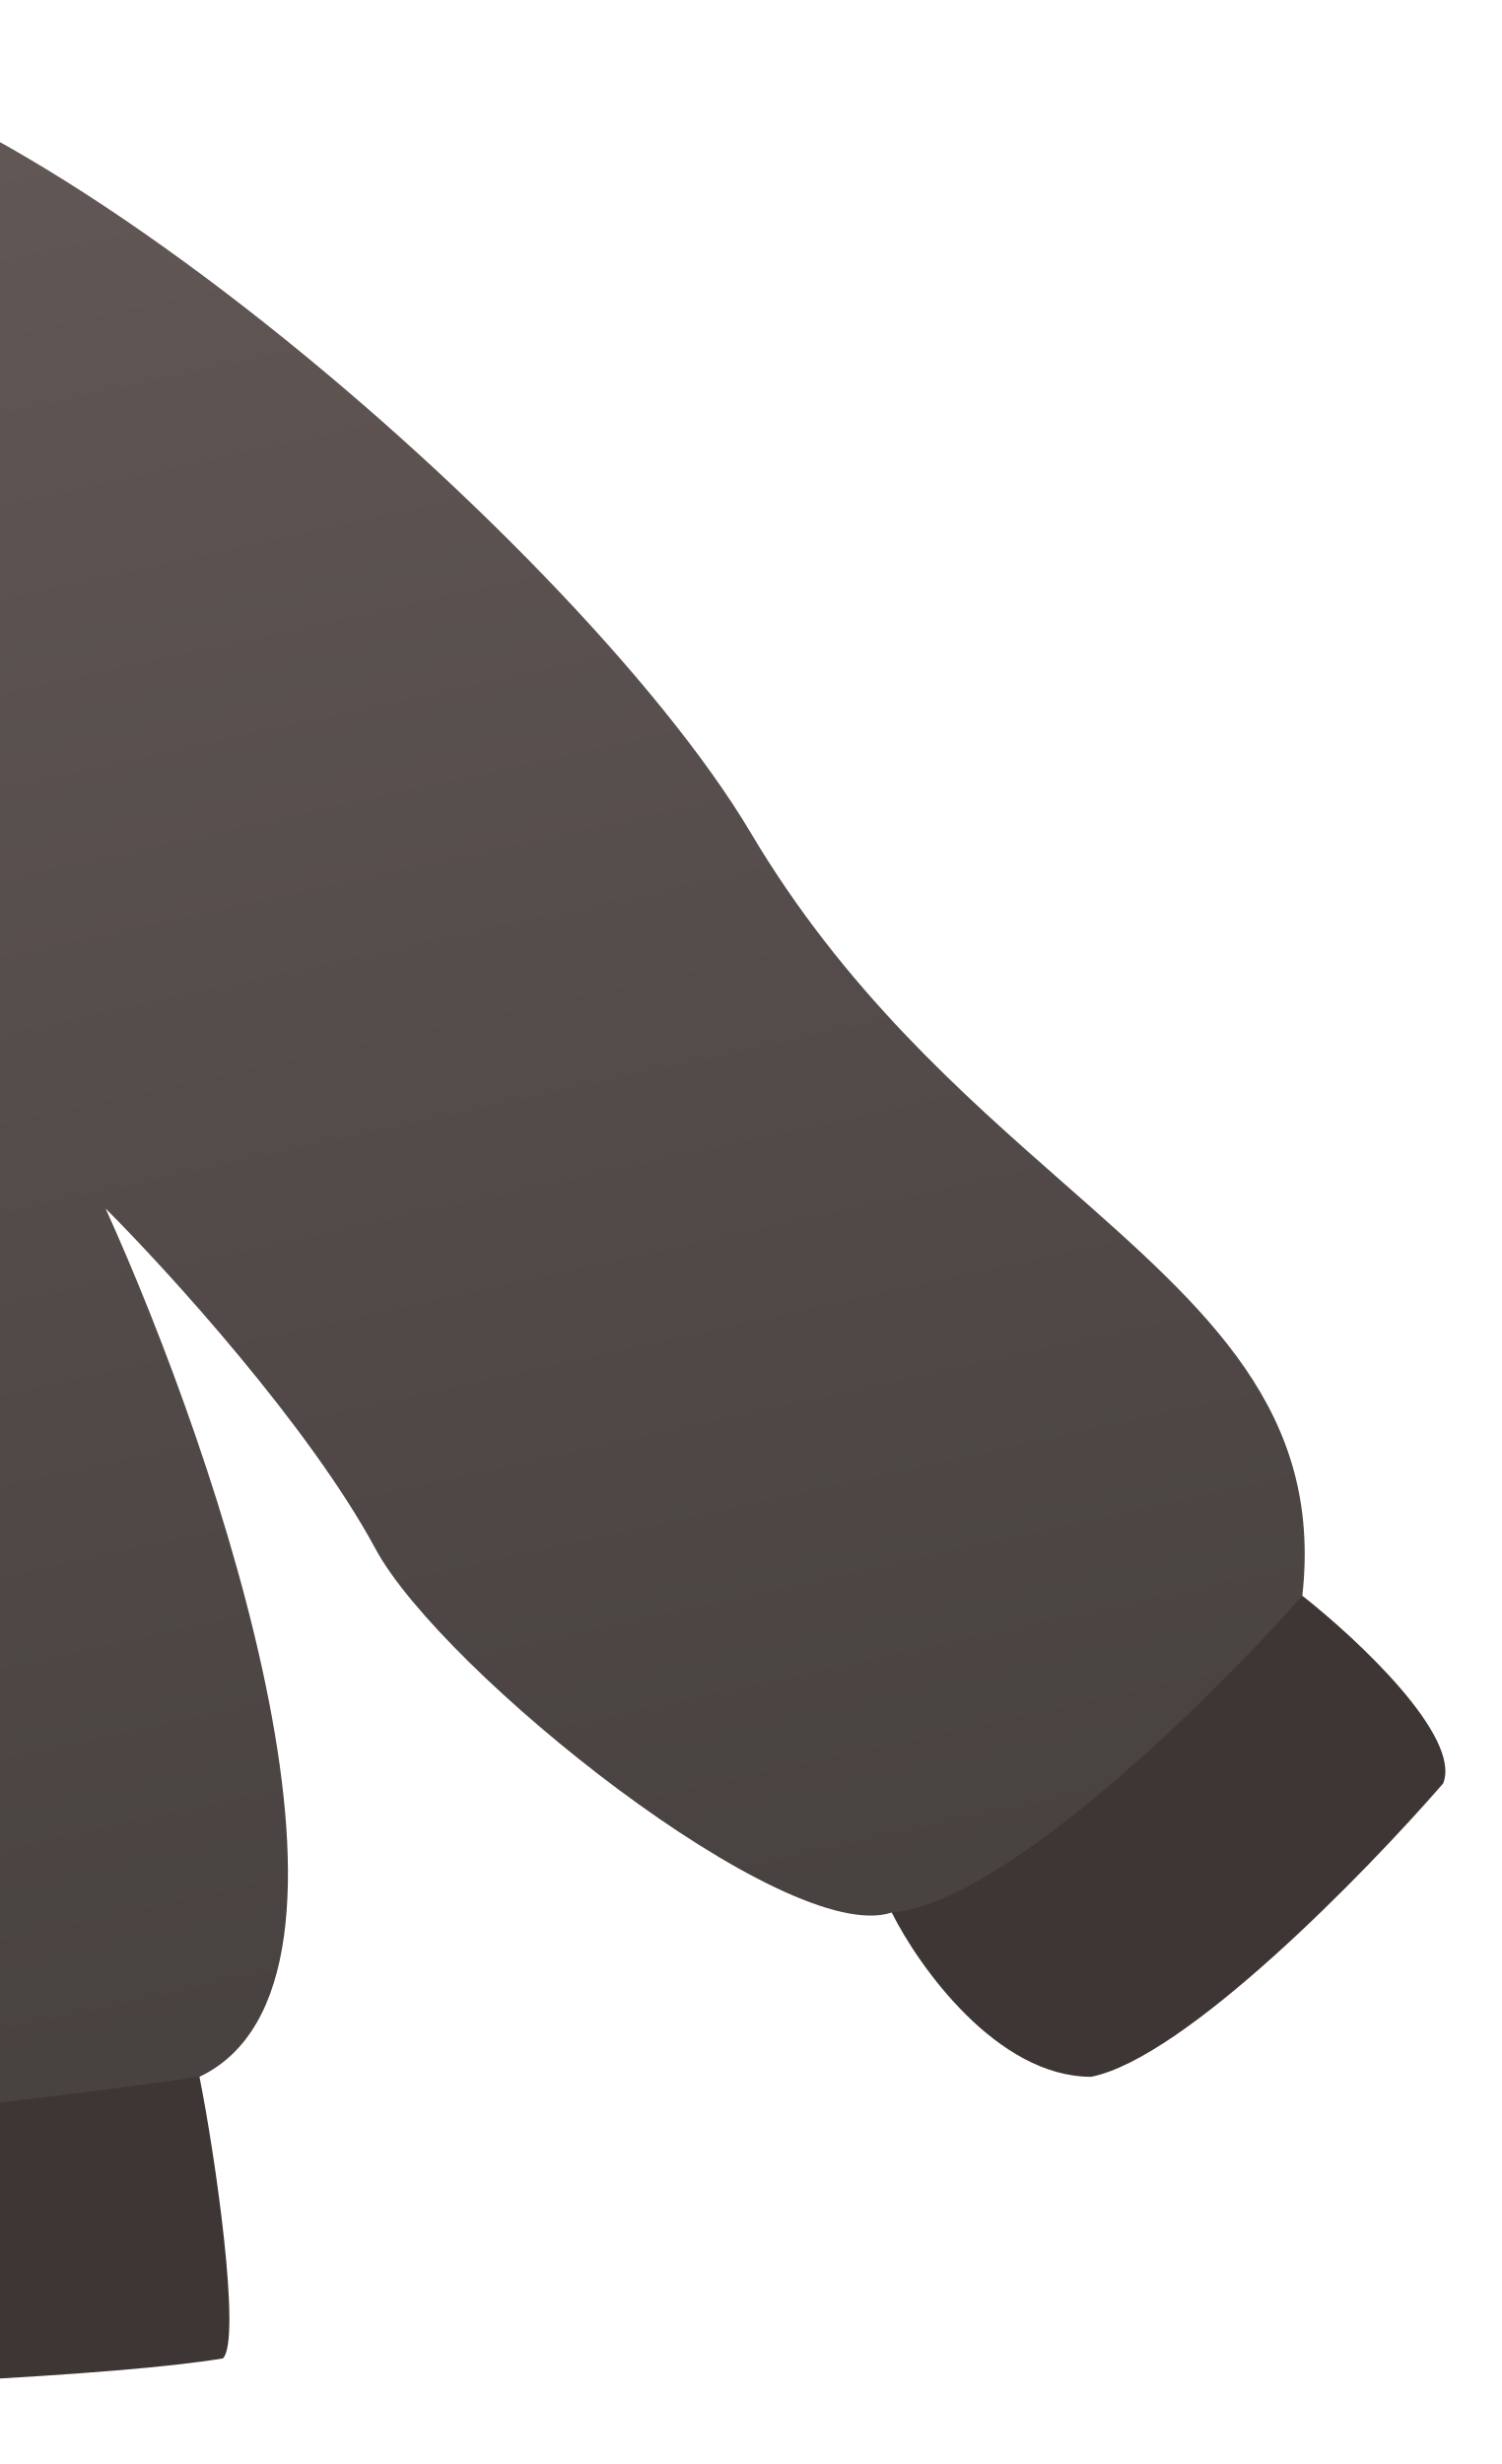
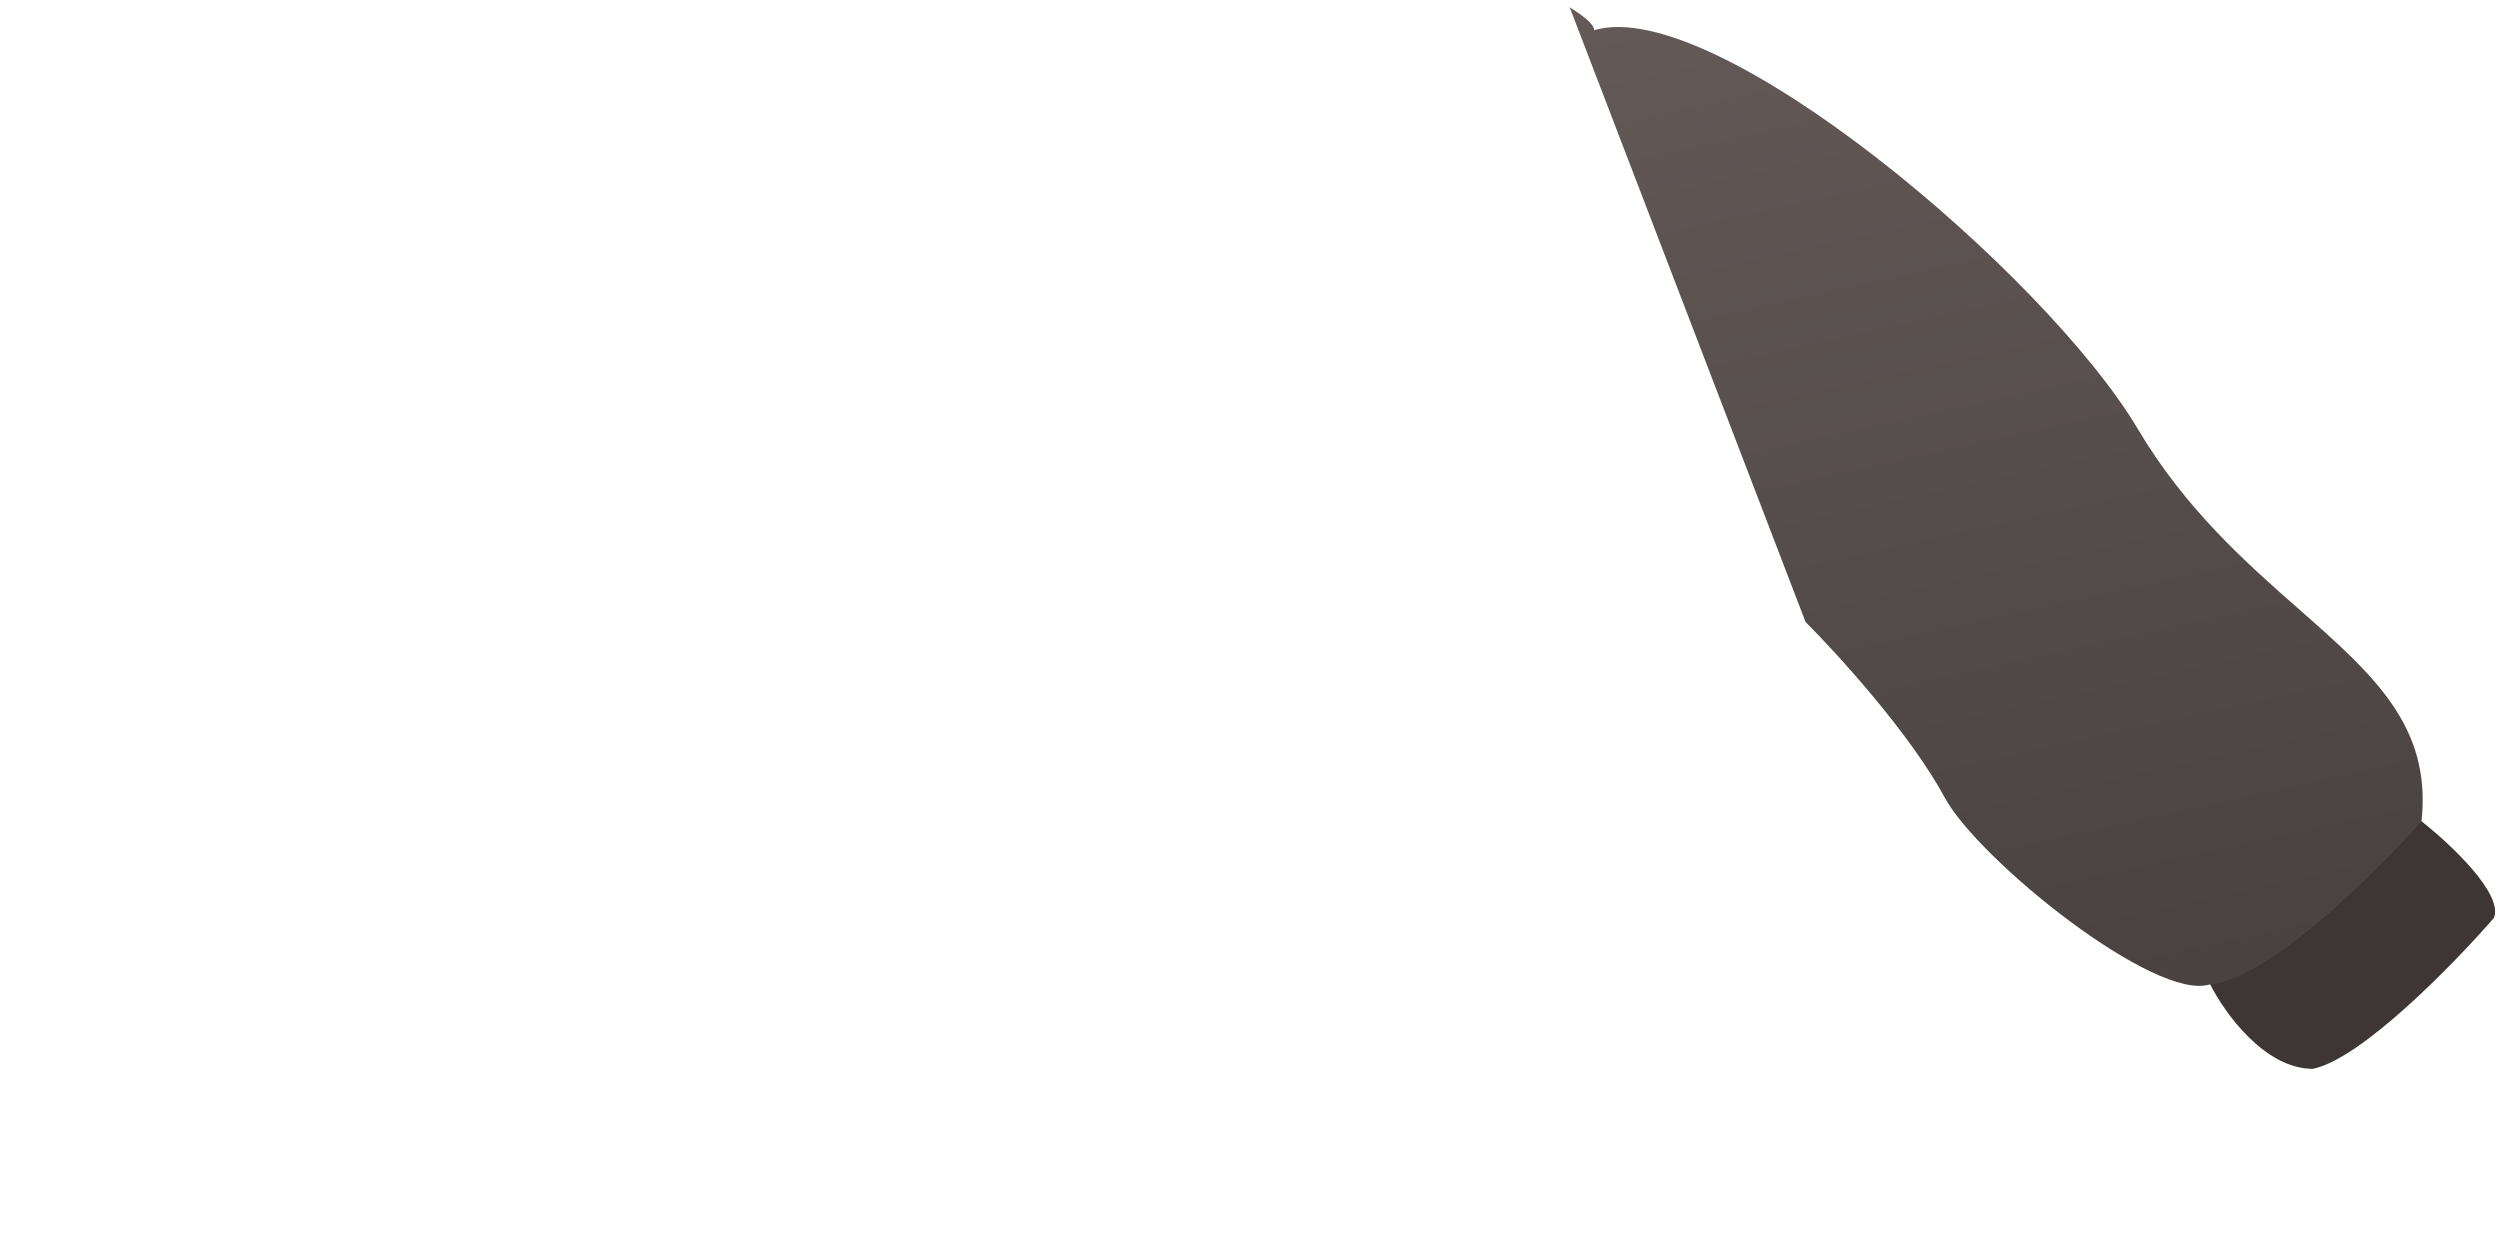
- <svg xmlns="http://www.w3.org/2000/svg" viewBox="1338.0 172.0 64 105" width="100%" height="100%">
+ <svg xmlns="http://www.w3.org/2000/svg" viewBox="1193.0 172.0 207.0 103.0" width="100%" height="100%">
  <defs>
    <filter id="filter629_ddd_495_57" x="1187" y="165" width="93.366" height="122.5" filterUnits="userSpaceOnUse" color-interpolation-filters="sRGB">
      <feFlood flood-opacity="0" result="BackgroundImageFix" />
      <feColorMatrix in="SourceAlpha" type="matrix" values="0 0 0 0 0 0 0 0 0 0 0 0 0 0 0 0 0 0 127 0" result="hardAlpha" />
      <feOffset dy="4" />
      <feGaussianBlur stdDeviation="2" />
      <feColorMatrix type="matrix" values="0 0 0 0 0.733 0 0 0 0 0.144 0 0 0 0 0.144 0 0 0 0.8 0" />
      <feBlend mode="normal" in2="BackgroundImageFix" result="effect1_dropShadow_495_57" />
      <feColorMatrix in="SourceAlpha" type="matrix" values="0 0 0 0 0 0 0 0 0 0 0 0 0 0 0 0 0 0 127 0" result="hardAlpha" />
      <feOffset dy="4" />
      <feGaussianBlur stdDeviation="2" />
      <feColorMatrix type="matrix" values="0 0 0 0 0.733 0 0 0 0 0.144 0 0 0 0 0.144 0 0 0 0.8 0" />
      <feBlend mode="normal" in2="effect1_dropShadow_495_57" result="effect2_dropShadow_495_57" />
      <feColorMatrix in="SourceAlpha" type="matrix" values="0 0 0 0 0 0 0 0 0 0 0 0 0 0 0 0 0 0 127 0" result="hardAlpha" />
      <feOffset dy="4" />
      <feGaussianBlur stdDeviation="2" />
      <feColorMatrix type="matrix" values="0 0 0 0 0.733 0 0 0 0 0.144 0 0 0 0 0.144 0 0 0 0.8 0" />
      <feBlend mode="normal" in2="effect2_dropShadow_495_57" result="effect3_dropShadow_495_57" />
      <feBlend mode="normal" in="SourceGraphic" in2="effect3_dropShadow_495_57" result="shape" />
    </filter>
    <linearGradient id="paint199_linear_495_57" x1="1238.5" y1="280" x2="1262" y2="173" gradientUnits="userSpaceOnUse">
      <stop stop-color="#413C3B" />
      <stop offset="1" stop-color="#635957" />
    </linearGradient>
    <filter id="filter630_ddd_495_57" x="1187" y="165" width="93.366" height="122.5" filterUnits="userSpaceOnUse" color-interpolation-filters="sRGB">
      <feFlood flood-opacity="0" result="BackgroundImageFix" />
      <feColorMatrix in="SourceAlpha" type="matrix" values="0 0 0 0 0 0 0 0 0 0 0 0 0 0 0 0 0 0 127 0" result="hardAlpha" />
      <feOffset dy="4" />
      <feGaussianBlur stdDeviation="2" />
      <feColorMatrix type="matrix" values="0 0 0 0 0.733 0 0 0 0 0.144 0 0 0 0 0.144 0 0 0 0.8 0" />
      <feBlend mode="normal" in2="BackgroundImageFix" result="effect1_dropShadow_495_57" />
      <feColorMatrix in="SourceAlpha" type="matrix" values="0 0 0 0 0 0 0 0 0 0 0 0 0 0 0 0 0 0 127 0" result="hardAlpha" />
      <feOffset dy="4" />
      <feGaussianBlur stdDeviation="2" />
      <feColorMatrix type="matrix" values="0 0 0 0 0.733 0 0 0 0 0.144 0 0 0 0 0.144 0 0 0 0.8 0" />
      <feBlend mode="normal" in2="effect1_dropShadow_495_57" result="effect2_dropShadow_495_57" />
      <feColorMatrix in="SourceAlpha" type="matrix" values="0 0 0 0 0 0 0 0 0 0 0 0 0 0 0 0 0 0 127 0" result="hardAlpha" />
      <feOffset dy="4" />
      <feGaussianBlur stdDeviation="2" />
      <feColorMatrix type="matrix" values="0 0 0 0 0.733 0 0 0 0 0.144 0 0 0 0 0.144 0 0 0 0.8 0" />
      <feBlend mode="normal" in2="effect2_dropShadow_495_57" result="effect3_dropShadow_495_57" />
      <feBlend mode="normal" in="SourceGraphic" in2="effect3_dropShadow_495_57" result="shape" />
    </filter>
    <linearGradient id="paint200_linear_495_57" x1="1238.5" y1="280" x2="1262" y2="173" gradientUnits="userSpaceOnUse">
      <stop stop-color="#413C3B" />
      <stop offset="1" stop-color="#635957" />
    </linearGradient>
    <filter id="filter631_ddd_495_57" x="1313" y="165" width="93.366" height="122.5" filterUnits="userSpaceOnUse" color-interpolation-filters="sRGB">
      <feFlood flood-opacity="0" result="BackgroundImageFix" />
      <feColorMatrix in="SourceAlpha" type="matrix" values="0 0 0 0 0 0 0 0 0 0 0 0 0 0 0 0 0 0 127 0" result="hardAlpha" />
      <feOffset dy="4" />
      <feGaussianBlur stdDeviation="2" />
      <feColorMatrix type="matrix" values="0 0 0 0 0.733 0 0 0 0 0.144 0 0 0 0 0.144 0 0 0 0.8 0" />
      <feBlend mode="normal" in2="BackgroundImageFix" result="effect1_dropShadow_495_57" />
      <feColorMatrix in="SourceAlpha" type="matrix" values="0 0 0 0 0 0 0 0 0 0 0 0 0 0 0 0 0 0 127 0" result="hardAlpha" />
      <feOffset dy="4" />
      <feGaussianBlur stdDeviation="2" />
      <feColorMatrix type="matrix" values="0 0 0 0 0.733 0 0 0 0 0.144 0 0 0 0 0.144 0 0 0 0.8 0" />
      <feBlend mode="normal" in2="effect1_dropShadow_495_57" result="effect2_dropShadow_495_57" />
      <feColorMatrix in="SourceAlpha" type="matrix" values="0 0 0 0 0 0 0 0 0 0 0 0 0 0 0 0 0 0 127 0" result="hardAlpha" />
      <feOffset dy="4" />
      <feGaussianBlur stdDeviation="2" />
      <feColorMatrix type="matrix" values="0 0 0 0 0.733 0 0 0 0 0.144 0 0 0 0 0.144 0 0 0 0.8 0" />
      <feBlend mode="normal" in2="effect2_dropShadow_495_57" result="effect3_dropShadow_495_57" />
      <feBlend mode="normal" in="SourceGraphic" in2="effect3_dropShadow_495_57" result="shape" />
    </filter>
    <linearGradient id="paint201_linear_495_57" x1="1354.87" y1="280" x2="1331.37" y2="173" gradientUnits="userSpaceOnUse">
      <stop stop-color="#413C3B" />
      <stop offset="1" stop-color="#635957" />
    </linearGradient>
    <filter id="filter632_di_495_57" x="1295.96" y="197.344" width="13.731" height="10.991" filterUnits="userSpaceOnUse" color-interpolation-filters="sRGB">
      <feFlood flood-opacity="0" result="BackgroundImageFix" />
      <feColorMatrix in="SourceAlpha" type="matrix" values="0 0 0 0 0 0 0 0 0 0 0 0 0 0 0 0 0 0 127 0" result="hardAlpha" />
      <feOffset dy="1" />
      <feGaussianBlur stdDeviation="1" />
      <feColorMatrix type="matrix" values="0 0 0 0 0.904 0 0 0 0 0.364 0 0 0 0 0.245 0 0 0 0.1 0" />
      <feBlend mode="normal" in2="BackgroundImageFix" result="effect1_dropShadow_495_57" />
      <feBlend mode="normal" in="SourceGraphic" in2="effect1_dropShadow_495_57" result="shape" />
      <feColorMatrix in="SourceAlpha" type="matrix" values="0 0 0 0 0 0 0 0 0 0 0 0 0 0 0 0 0 0 127 0" result="hardAlpha" />
      <feOffset />
      <feGaussianBlur stdDeviation="1.5" />
      <feComposite in2="hardAlpha" operator="arithmetic" k2="-1" k3="1" />
      <feColorMatrix type="matrix" values="0 0 0 0 1 0 0 0 0 0.842 0 0 0 0 0.45 0 0 0 1 0" />
      <feBlend mode="normal" in2="shape" result="effect2_innerShadow_495_57" />
    </filter>
    <filter id="filter633_di_495_57" x="1282.92" y="197.344" width="13.73" height="10.991" filterUnits="userSpaceOnUse" color-interpolation-filters="sRGB">
      <feFlood flood-opacity="0" result="BackgroundImageFix" />
      <feColorMatrix in="SourceAlpha" type="matrix" values="0 0 0 0 0 0 0 0 0 0 0 0 0 0 0 0 0 0 127 0" result="hardAlpha" />
      <feOffset dy="1" />
      <feGaussianBlur stdDeviation="1" />
      <feColorMatrix type="matrix" values="0 0 0 0 0.904 0 0 0 0 0.364 0 0 0 0 0.245 0 0 0 0.1 0" />
      <feBlend mode="normal" in2="BackgroundImageFix" result="effect1_dropShadow_495_57" />
      <feBlend mode="normal" in="SourceGraphic" in2="effect1_dropShadow_495_57" result="shape" />
      <feColorMatrix in="SourceAlpha" type="matrix" values="0 0 0 0 0 0 0 0 0 0 0 0 0 0 0 0 0 0 127 0" result="hardAlpha" />
      <feOffset />
      <feGaussianBlur stdDeviation="1.5" />
      <feComposite in2="hardAlpha" operator="arithmetic" k2="-1" k3="1" />
      <feColorMatrix type="matrix" values="0 0 0 0 1 0 0 0 0 0.842 0 0 0 0 0.45 0 0 0 1 0" />
      <feBlend mode="normal" in2="shape" result="effect2_innerShadow_495_57" />
    </filter>
    <filter id="filter634_di_495_57" x="1280.29" y="191.176" width="13.387" height="11.472" filterUnits="userSpaceOnUse" color-interpolation-filters="sRGB">
      <feFlood flood-opacity="0" result="BackgroundImageFix" />
      <feColorMatrix in="SourceAlpha" type="matrix" values="0 0 0 0 0 0 0 0 0 0 0 0 0 0 0 0 0 0 127 0" result="hardAlpha" />
      <feOffset dy="1" />
      <feGaussianBlur stdDeviation="1" />
      <feColorMatrix type="matrix" values="0 0 0 0 0.904 0 0 0 0 0.364 0 0 0 0 0.245 0 0 0 0.1 0" />
      <feBlend mode="normal" in2="BackgroundImageFix" result="effect1_dropShadow_495_57" />
      <feBlend mode="normal" in="SourceGraphic" in2="effect1_dropShadow_495_57" result="shape" />
      <feColorMatrix in="SourceAlpha" type="matrix" values="0 0 0 0 0 0 0 0 0 0 0 0 0 0 0 0 0 0 127 0" result="hardAlpha" />
      <feOffset />
      <feGaussianBlur stdDeviation="1.5" />
      <feComposite in2="hardAlpha" operator="arithmetic" k2="-1" k3="1" />
      <feColorMatrix type="matrix" values="0 0 0 0 1 0 0 0 0 0.842 0 0 0 0 0.45 0 0 0 1 0" />
      <feBlend mode="normal" in2="shape" result="effect2_innerShadow_495_57" />
    </filter>
    <filter id="filter635_di_495_57" x="1277.97" y="184.643" width="12.385" height="12.572" filterUnits="userSpaceOnUse" color-interpolation-filters="sRGB">
      <feFlood flood-opacity="0" result="BackgroundImageFix" />
      <feColorMatrix in="SourceAlpha" type="matrix" values="0 0 0 0 0 0 0 0 0 0 0 0 0 0 0 0 0 0 127 0" result="hardAlpha" />
      <feOffset dy="1" />
      <feGaussianBlur stdDeviation="1" />
      <feColorMatrix type="matrix" values="0 0 0 0 0.904 0 0 0 0 0.364 0 0 0 0 0.245 0 0 0 0.1 0" />
      <feBlend mode="normal" in2="BackgroundImageFix" result="effect1_dropShadow_495_57" />
      <feBlend mode="normal" in="SourceGraphic" in2="effect1_dropShadow_495_57" result="shape" />
      <feColorMatrix in="SourceAlpha" type="matrix" values="0 0 0 0 0 0 0 0 0 0 0 0 0 0 0 0 0 0 127 0" result="hardAlpha" />
      <feOffset />
      <feGaussianBlur stdDeviation="1.5" />
      <feComposite in2="hardAlpha" operator="arithmetic" k2="-1" k3="1" />
      <feColorMatrix type="matrix" values="0 0 0 0 1 0 0 0 0 0.842 0 0 0 0 0.45 0 0 0 1 0" />
      <feBlend mode="normal" in2="shape" result="effect2_innerShadow_495_57" />
    </filter>
    <filter id="filter636_di_495_57" x="1276.9" y="178.169" width="11.592" height="13.227" filterUnits="userSpaceOnUse" color-interpolation-filters="sRGB">
      <feFlood flood-opacity="0" result="BackgroundImageFix" />
      <feColorMatrix in="SourceAlpha" type="matrix" values="0 0 0 0 0 0 0 0 0 0 0 0 0 0 0 0 0 0 127 0" result="hardAlpha" />
      <feOffset dy="1" />
      <feGaussianBlur stdDeviation="1" />
      <feColorMatrix type="matrix" values="0 0 0 0 0.904 0 0 0 0 0.364 0 0 0 0 0.245 0 0 0 0.1 0" />
      <feBlend mode="normal" in2="BackgroundImageFix" result="effect1_dropShadow_495_57" />
      <feBlend mode="normal" in="SourceGraphic" in2="effect1_dropShadow_495_57" result="shape" />
      <feColorMatrix in="SourceAlpha" type="matrix" values="0 0 0 0 0 0 0 0 0 0 0 0 0 0 0 0 0 0 127 0" result="hardAlpha" />
      <feOffset />
      <feGaussianBlur stdDeviation="1.5" />
      <feComposite in2="hardAlpha" operator="arithmetic" k2="-1" k3="1" />
      <feColorMatrix type="matrix" values="0 0 0 0 1 0 0 0 0 0.842 0 0 0 0 0.45 0 0 0 1 0" />
      <feBlend mode="normal" in2="shape" result="effect2_innerShadow_495_57" />
    </filter>
    <filter id="filter637_di_495_57" x="1276.01" y="171.562" width="10.726" height="13.793" filterUnits="userSpaceOnUse" color-interpolation-filters="sRGB">
      <feFlood flood-opacity="0" result="BackgroundImageFix" />
      <feColorMatrix in="SourceAlpha" type="matrix" values="0 0 0 0 0 0 0 0 0 0 0 0 0 0 0 0 0 0 127 0" result="hardAlpha" />
      <feOffset dy="1" />
      <feGaussianBlur stdDeviation="1" />
      <feColorMatrix type="matrix" values="0 0 0 0 0.904 0 0 0 0 0.364 0 0 0 0 0.245 0 0 0 0.1 0" />
      <feBlend mode="normal" in2="BackgroundImageFix" result="effect1_dropShadow_495_57" />
      <feBlend mode="normal" in="SourceGraphic" in2="effect1_dropShadow_495_57" result="shape" />
      <feColorMatrix in="SourceAlpha" type="matrix" values="0 0 0 0 0 0 0 0 0 0 0 0 0 0 0 0 0 0 127 0" result="hardAlpha" />
      <feOffset />
      <feGaussianBlur stdDeviation="1.5" />
      <feComposite in2="hardAlpha" operator="arithmetic" k2="-1" k3="1" />
      <feColorMatrix type="matrix" values="0 0 0 0 1 0 0 0 0 0.842 0 0 0 0 0.45 0 0 0 1 0" />
      <feBlend mode="normal" in2="shape" result="effect2_innerShadow_495_57" />
    </filter>
    <filter id="filter638_d_495_57" x="1291.5" y="199.5" width="10" height="12" filterUnits="userSpaceOnUse" color-interpolation-filters="sRGB">
      <feFlood flood-opacity="0" result="BackgroundImageFix" />
      <feColorMatrix in="SourceAlpha" type="matrix" values="0 0 0 0 0 0 0 0 0 0 0 0 0 0 0 0 0 0 127 0" result="hardAlpha" />
      <feOffset dy="2" />
      <feGaussianBlur stdDeviation="0.5" />
      <feColorMatrix type="matrix" values="0 0 0 0 0.85 0 0 0 0 0.674 0 0 0 0 0.297 0 0 0 0.3 0" />
      <feBlend mode="normal" in2="BackgroundImageFix" result="effect1_dropShadow_495_57" />
      <feBlend mode="normal" in="SourceGraphic" in2="effect1_dropShadow_495_57" result="shape" />
    </filter>
    <filter id="filter639_di_495_57" x="1286" y="207" width="21" height="21" filterUnits="userSpaceOnUse" color-interpolation-filters="sRGB">
      <feFlood flood-opacity="0" result="BackgroundImageFix" />
      <feColorMatrix in="SourceAlpha" type="matrix" values="0 0 0 0 0 0 0 0 0 0 0 0 0 0 0 0 0 0 127 0" result="hardAlpha" />
      <feOffset />
      <feGaussianBlur stdDeviation="2" />
      <feColorMatrix type="matrix" values="0 0 0 0 0.878 0 0 0 0 0.702 0 0 0 0 0.251 0 0 0 0.5 0" />
      <feBlend mode="normal" in2="BackgroundImageFix" result="effect1_dropShadow_495_57" />
      <feBlend mode="normal" in="SourceGraphic" in2="effect1_dropShadow_495_57" result="shape" />
      <feColorMatrix in="SourceAlpha" type="matrix" values="0 0 0 0 0 0 0 0 0 0 0 0 0 0 0 0 0 0 127 0" result="hardAlpha" />
      <feOffset />
      <feGaussianBlur stdDeviation="2" />
      <feComposite in2="hardAlpha" operator="arithmetic" k2="-1" k3="1" />
      <feColorMatrix type="matrix" values="0 0 0 0 0.637 0 0 0 0 0.472 0 0 0 0 0.048 0 0 0 0.25 0" />
      <feBlend mode="normal" in2="shape" result="effect2_innerShadow_495_57" />
    </filter>
    <filter id="filter640_di_495_57" x="1298.94" y="191.176" width="13.387" height="11.472" filterUnits="userSpaceOnUse" color-interpolation-filters="sRGB">
      <feFlood flood-opacity="0" result="BackgroundImageFix" />
      <feColorMatrix in="SourceAlpha" type="matrix" values="0 0 0 0 0 0 0 0 0 0 0 0 0 0 0 0 0 0 127 0" result="hardAlpha" />
      <feOffset dy="1" />
      <feGaussianBlur stdDeviation="1" />
      <feColorMatrix type="matrix" values="0 0 0 0 0.904 0 0 0 0 0.364 0 0 0 0 0.245 0 0 0 0.1 0" />
      <feBlend mode="normal" in2="BackgroundImageFix" result="effect1_dropShadow_495_57" />
      <feBlend mode="normal" in="SourceGraphic" in2="effect1_dropShadow_495_57" result="shape" />
      <feColorMatrix in="SourceAlpha" type="matrix" values="0 0 0 0 0 0 0 0 0 0 0 0 0 0 0 0 0 0 127 0" result="hardAlpha" />
      <feOffset />
      <feGaussianBlur stdDeviation="1.5" />
      <feComposite in2="hardAlpha" operator="arithmetic" k2="-1" k3="1" />
      <feColorMatrix type="matrix" values="0 0 0 0 1 0 0 0 0 0.842 0 0 0 0 0.45 0 0 0 1 0" />
      <feBlend mode="normal" in2="shape" result="effect2_innerShadow_495_57" />
    </filter>
    <filter id="filter641_di_495_57" x="1302.26" y="184.643" width="12.386" height="12.572" filterUnits="userSpaceOnUse" color-interpolation-filters="sRGB">
      <feFlood flood-opacity="0" result="BackgroundImageFix" />
      <feColorMatrix in="SourceAlpha" type="matrix" values="0 0 0 0 0 0 0 0 0 0 0 0 0 0 0 0 0 0 127 0" result="hardAlpha" />
      <feOffset dy="1" />
      <feGaussianBlur stdDeviation="1" />
      <feColorMatrix type="matrix" values="0 0 0 0 0.904 0 0 0 0 0.364 0 0 0 0 0.245 0 0 0 0.1 0" />
      <feBlend mode="normal" in2="BackgroundImageFix" result="effect1_dropShadow_495_57" />
      <feBlend mode="normal" in="SourceGraphic" in2="effect1_dropShadow_495_57" result="shape" />
      <feColorMatrix in="SourceAlpha" type="matrix" values="0 0 0 0 0 0 0 0 0 0 0 0 0 0 0 0 0 0 127 0" result="hardAlpha" />
      <feOffset />
      <feGaussianBlur stdDeviation="1.5" />
      <feComposite in2="hardAlpha" operator="arithmetic" k2="-1" k3="1" />
      <feColorMatrix type="matrix" values="0 0 0 0 1 0 0 0 0 0.842 0 0 0 0 0.45 0 0 0 1 0" />
      <feBlend mode="normal" in2="shape" result="effect2_innerShadow_495_57" />
    </filter>
    <filter id="filter642_di_495_57" x="1304.12" y="178.169" width="11.592" height="13.227" filterUnits="userSpaceOnUse" color-interpolation-filters="sRGB">
      <feFlood flood-opacity="0" result="BackgroundImageFix" />
      <feColorMatrix in="SourceAlpha" type="matrix" values="0 0 0 0 0 0 0 0 0 0 0 0 0 0 0 0 0 0 127 0" result="hardAlpha" />
      <feOffset dy="1" />
      <feGaussianBlur stdDeviation="1" />
      <feColorMatrix type="matrix" values="0 0 0 0 0.904 0 0 0 0 0.364 0 0 0 0 0.245 0 0 0 0.1 0" />
      <feBlend mode="normal" in2="BackgroundImageFix" result="effect1_dropShadow_495_57" />
      <feBlend mode="normal" in="SourceGraphic" in2="effect1_dropShadow_495_57" result="shape" />
      <feColorMatrix in="SourceAlpha" type="matrix" values="0 0 0 0 0 0 0 0 0 0 0 0 0 0 0 0 0 0 127 0" result="hardAlpha" />
      <feOffset />
      <feGaussianBlur stdDeviation="1.5" />
      <feComposite in2="hardAlpha" operator="arithmetic" k2="-1" k3="1" />
      <feColorMatrix type="matrix" values="0 0 0 0 1 0 0 0 0 0.842 0 0 0 0 0.45 0 0 0 1 0" />
      <feBlend mode="normal" in2="shape" result="effect2_innerShadow_495_57" />
    </filter>
    <filter id="filter643_di_495_57" x="1305.88" y="171.562" width="10.725" height="13.793" filterUnits="userSpaceOnUse" color-interpolation-filters="sRGB">
      <feFlood flood-opacity="0" result="BackgroundImageFix" />
      <feColorMatrix in="SourceAlpha" type="matrix" values="0 0 0 0 0 0 0 0 0 0 0 0 0 0 0 0 0 0 127 0" result="hardAlpha" />
      <feOffset dy="1" />
      <feGaussianBlur stdDeviation="1" />
      <feColorMatrix type="matrix" values="0 0 0 0 0.904 0 0 0 0 0.364 0 0 0 0 0.245 0 0 0 0.1 0" />
      <feBlend mode="normal" in2="BackgroundImageFix" result="effect1_dropShadow_495_57" />
      <feBlend mode="normal" in="SourceGraphic" in2="effect1_dropShadow_495_57" result="shape" />
      <feColorMatrix in="SourceAlpha" type="matrix" values="0 0 0 0 0 0 0 0 0 0 0 0 0 0 0 0 0 0 127 0" result="hardAlpha" />
      <feOffset />
      <feGaussianBlur stdDeviation="1.5" />
      <feComposite in2="hardAlpha" operator="arithmetic" k2="-1" k3="1" />
      <feColorMatrix type="matrix" values="0 0 0 0 1 0 0 0 0 0.842 0 0 0 0 0.45 0 0 0 1 0" />
      <feBlend mode="normal" in2="shape" result="effect2_innerShadow_495_57" />
    </filter>
-     <clipPath id="clip_top_long_sleeve_02_sr">
-       <rect x="1338.0" y="172.0" width="64" height="105" />
-     </clipPath>
  </defs>
-   <g clip-path="url(#clip_top_long_sleeve_02_sr)">
-     <mask id="mask86_495_57" style="mask-type:alpha" maskUnits="userSpaceOnUse" x="1193" y="172" width="207" height="103">
-       <path fill-rule="evenodd" clip-rule="evenodd" d="M1268.82 172.703C1268.4 173.258 1268 173.993 1268 174.5C1258 171.5 1230.6 194.7 1223 207.5C1219.03 214.187 1214.01 218.603 1209.62 222.464C1203.51 227.841 1198.63 232.142 1199.5 240C1197.17 241.833 1192.7 246 1193.5 248C1196.83 251.833 1204.5 259.7 1208.5 260.5C1212.5 260.5 1215.83 255.833 1217 253.5C1221.5 255 1236.2 243.2 1239 238C1241.8 232.8 1247.83 226.167 1250.5 223.5C1245.67 234.167 1238.1 256.5 1246.5 260.5C1245.83 263.833 1245.2 271.7 1246 272.5C1260 274.5 1288.6 274.5 1295 274.5C1301.4 274.5 1338.5 274 1347.5 272.5C1348.3 271.7 1347.17 263.833 1346.5 260.5C1354.9 256.5 1347.33 234.167 1342.5 223.5C1345.17 226.167 1351.2 232.8 1354 238C1356.8 243.2 1371.5 255 1376 253.5C1377.17 255.833 1380.5 260.5 1384.5 260.5C1388.5 259.7 1396.17 251.833 1399.5 248C1400.3 246 1395.83 241.833 1393.5 240C1394.37 232.142 1389.49 227.841 1383.38 222.464C1378.99 218.603 1373.97 214.187 1370 207.5C1362.4 194.7 1335 171.5 1325 174.5C1325 173.961 1323.87 173.165 1322.97 172.601C1316.21 174.325 1306.57 176 1295.69 176C1285.04 176 1275.56 174.391 1268.82 172.703Z" fill="black" />
-     </mask>
-     <g mask="url(#mask86_495_57)">
-       <path d="M1402 163H1189V326H1402V163Z" fill="#DF3C3C" />
-       <g filter="url(#filter629_ddd_495_57)">
-         <path d="M1241.5 276L1274.5 279.5C1279.3 269.9 1273.17 200.333 1274.5 173L1265 165L1215.5 208.5C1209.17 216.5 1192.6 244.2 1191 249L1209 265L1238.5 247L1241.5 276Z" fill="url(#paint199_linear_495_57)" />
-       </g>
-       <g filter="url(#filter630_ddd_495_57)">
-         <path d="M1241.5 276L1274.5 279.5C1279.3 269.9 1273.17 200.333 1274.5 173L1265 165L1215.5 208.5C1209.17 216.5 1192.6 244.2 1191 249L1209 265L1238.5 247L1241.5 276Z" fill="url(#paint200_linear_495_57)" />
-       </g>
-       <g filter="url(#filter631_ddd_495_57)">
-         <path d="M1351.87 276L1318.87 279.5C1314.07 269.9 1320.2 200.333 1318.87 173L1328.37 165L1377.87 208.5C1384.2 216.5 1400.77 244.2 1402.37 249L1384.37 265L1354.87 247L1351.87 276Z" fill="url(#paint201_linear_495_57)" />
-       </g>
-       <g filter="url(#filter632_di_495_57)">
-         <path d="M1307.51 199.779C1306.56 197.844 1303.53 198.255 1302.17 198.786C1301.13 199.193 1296.99 201.724 1298.17 204.143C1299.12 206.078 1302.36 205.23 1303.86 204.565C1305.47 203.775 1308.46 201.713 1307.51 199.779Z" fill="#FED97B" />
-       </g>
-       <g filter="url(#filter633_di_495_57)">
-         <path d="M1285.1 199.779C1286.05 197.844 1289.08 198.255 1290.44 198.786C1291.48 199.193 1295.62 201.724 1294.44 204.143C1293.49 206.078 1290.25 205.23 1288.75 204.565C1287.14 203.775 1284.15 201.713 1285.1 199.779Z" fill="#FED97B" />
-       </g>
-       <g filter="url(#filter634_di_495_57)">
-         <path d="M1282.57 193.308C1283.73 191.493 1286.69 192.246 1287.98 192.927C1288.97 193.449 1292.8 196.434 1291.35 198.702C1290.19 200.517 1287.07 199.309 1285.65 198.477C1284.14 197.511 1281.41 195.123 1282.57 193.308Z" fill="#FED97B" />
-       </g>
-       <g filter="url(#filter635_di_495_57)">
-         <path d="M1280.55 186.26C1282.13 184.796 1284.81 186.27 1285.88 187.255C1286.71 188.009 1289.66 191.862 1287.69 193.692C1286.11 195.157 1283.39 193.201 1282.23 192.04C1281.01 190.723 1278.97 187.724 1280.55 186.26Z" fill="#FED97B" />
-       </g>
-       <g filter="url(#filter636_di_495_57)">
-         <path d="M1279.75 179.536C1281.55 178.364 1283.94 180.276 1284.83 181.431C1285.52 182.315 1287.77 186.617 1285.51 188.082C1283.7 189.254 1281.36 186.862 1280.42 185.519C1279.44 184.013 1277.94 180.708 1279.75 179.536Z" fill="#FED97B" />
-       </g>
-       <g filter="url(#filter637_di_495_57)">
-         <path d="M1279.25 172.728C1281.25 171.92 1283.23 174.249 1283.89 175.553C1284.4 176.551 1285.79 181.201 1283.29 182.211C1281.3 183.02 1279.45 180.227 1278.78 178.73C1278.11 177.066 1277.26 173.536 1279.25 172.728Z" fill="#FED97B" />
-       </g>
-       <g filter="url(#filter638_d_495_57)">
-         <path d="M1294 201L1296.54 207L1299 201H1294Z" fill="#FBCC54" />
-         <path d="M1294 201L1296.54 207L1299 201H1294Z" stroke="#FBCC54" stroke-width="3" stroke-linejoin="round" />
-       </g>
-       <path d="M1296.5 229C1302.85 229 1308 223.851 1308 217.5C1308 211.149 1302.85 206 1296.5 206C1290.15 206 1285 211.149 1285 217.5C1285 223.851 1290.15 229 1296.5 229Z" fill="#FFDA7C" />
-       <path d="M1296.5 229C1302.85 229 1308 223.851 1308 217.5C1308 211.149 1302.85 206 1296.5 206C1290.15 206 1285 211.149 1285 217.5C1285 223.851 1290.15 229 1296.5 229Z" fill="#FFDA7C" />
-       <path d="M1296.5 229C1302.85 229 1308 223.851 1308 217.5C1308 211.149 1302.85 206 1296.5 206C1290.15 206 1285 211.149 1285 217.5C1285 223.851 1290.15 229 1296.5 229Z" fill="#FFDA7C" />
-       <g filter="url(#filter639_di_495_57)">
-         <path d="M1296.5 224C1300.09 224 1303 221.09 1303 217.5C1303 213.91 1300.09 211 1296.5 211C1292.91 211 1290 213.91 1290 217.5C1290 221.09 1292.91 224 1296.5 224Z" fill="#FBCC54" />
-       </g>
-       <g filter="url(#filter640_di_495_57)">
-         <path d="M1310.05 193.308C1308.89 191.493 1305.92 192.246 1304.63 192.927C1303.64 193.449 1299.81 196.434 1301.26 198.702C1302.42 200.517 1305.55 199.309 1306.96 198.477C1308.47 197.511 1311.21 195.123 1310.05 193.308Z" fill="#FED97B" />
-       </g>
-       <g filter="url(#filter641_di_495_57)">
-         <path d="M1312.07 186.26C1310.49 184.796 1307.81 186.27 1306.73 187.255C1305.9 188.009 1302.95 191.862 1304.92 193.692C1306.5 195.157 1309.22 193.201 1310.38 192.04C1311.6 190.723 1313.65 187.724 1312.07 186.26Z" fill="#FED97B" />
-       </g>
-       <g filter="url(#filter642_di_495_57)">
-         <path d="M1312.87 179.536C1311.06 178.364 1308.67 180.276 1307.78 181.431C1307.09 182.315 1304.84 186.617 1307.1 188.082C1308.91 189.254 1311.25 186.862 1312.2 185.519C1313.17 184.013 1314.67 180.708 1312.87 179.536Z" fill="#FED97B" />
-       </g>
-       <g filter="url(#filter643_di_495_57)">
-         <path d="M1313.36 172.728C1311.36 171.92 1309.38 174.249 1308.72 175.553C1308.22 176.551 1306.82 181.201 1309.32 182.211C1311.32 183.02 1313.16 180.227 1313.83 178.73C1314.51 177.066 1315.35 173.536 1313.36 172.728Z" fill="#FED97B" />
-       </g>
-       <path d="M1217 253.5C1212.2 253.1 1203.33 244.333 1199.5 240H1198L1192 247.5L1206.5 261.5L1215.5 259.5L1217 253.5Z" fill="#3E3635" />
-       <path d="M1376 253.5C1380.8 253.1 1389.67 244.333 1393.5 240H1395L1401 247.5L1386.5 261.5L1377.5 259.5L1376 253.5Z" fill="#3E3635" />
-       <path d="M1318 276C1317.6 274 1317.17 266.167 1317 262.5C1321 263.7 1338.33 261.667 1346.5 260.5L1347.5 261L1348.5 273.5C1338.5 275.167 1318.4 278 1318 276Z" fill="#3E3635" />
-       <path d="M1275.5 275C1276.3 273.4 1276.5 265 1276.5 261C1272.9 261.8 1255 261 1246.5 260.5L1245 261.5L1245.5 273C1255.17 274.333 1274.7 276.6 1275.5 275Z" fill="#3E3635" />
-     </g>
+   <mask id="mask86_495_57" style="mask-type:alpha" maskUnits="userSpaceOnUse" x="1193" y="172" width="207" height="103">
+     <path fill-rule="evenodd" clip-rule="evenodd" d="M1342.5 223.5C1345.17 226.167 1351.2 232.8 1354 238C1356.8 243.2 1371.5 255 1376 253.5C1377.17 255.833 1380.5 260.5 1384.5 260.5C1388.5 259.7 1396.17 251.833 1399.5 248C1400.3 246 1395.83 241.833 1393.5 240C1394.37 232.142 1389.49 227.841 1383.38 222.464C1378.99 218.603 1373.97 214.187 1370 207.5C1362.4 194.7 1335 171.5 1325 174.5C1325 173.961 1323.87 173.165 1322.97 172.601L1342.5 223.5Z" fill="black" />
+   </mask>
+   <g mask="url(#mask86_495_57)">
+     <path d="M1402 163H1189V326H1402V163Z" fill="#DF3C3C" />
+     <g filter="url(#filter629_ddd_495_57)">
+       <path d="M1241.5 276L1274.5 279.5C1279.3 269.9 1273.17 200.333 1274.5 173L1265 165L1215.5 208.5C1209.17 216.5 1192.6 244.2 1191 249L1209 265L1238.5 247L1241.5 276Z" fill="url(#paint199_linear_495_57)" />
+     </g>
+     <g filter="url(#filter630_ddd_495_57)">
+       <path d="M1241.5 276L1274.5 279.5C1279.3 269.9 1273.17 200.333 1274.5 173L1265 165L1215.5 208.5C1209.17 216.5 1192.6 244.2 1191 249L1209 265L1238.5 247L1241.5 276Z" fill="url(#paint200_linear_495_57)" />
+     </g>
+     <g filter="url(#filter631_ddd_495_57)">
+       <path d="M1351.87 276L1318.87 279.5C1314.07 269.9 1320.2 200.333 1318.87 173L1328.37 165L1377.87 208.5C1384.2 216.5 1400.77 244.2 1402.37 249L1384.37 265L1354.87 247L1351.87 276Z" fill="url(#paint201_linear_495_57)" />
+     </g>
+     <g filter="url(#filter632_di_495_57)">
+       <path d="M1307.51 199.779C1306.56 197.844 1303.53 198.255 1302.17 198.786C1301.13 199.193 1296.99 201.724 1298.17 204.143C1299.12 206.078 1302.36 205.23 1303.86 204.565C1305.47 203.775 1308.46 201.713 1307.51 199.779Z" fill="#FED97B" />
+     </g>
+     <g filter="url(#filter633_di_495_57)">
+       <path d="M1285.1 199.779C1286.05 197.844 1289.08 198.255 1290.44 198.786C1291.48 199.193 1295.62 201.724 1294.44 204.143C1293.49 206.078 1290.25 205.23 1288.75 204.565C1287.14 203.775 1284.15 201.713 1285.1 199.779Z" fill="#FED97B" />
+     </g>
+     <g filter="url(#filter634_di_495_57)">
+       <path d="M1282.57 193.308C1283.73 191.493 1286.69 192.246 1287.98 192.927C1288.97 193.449 1292.8 196.434 1291.35 198.702C1290.19 200.517 1287.07 199.309 1285.65 198.477C1284.14 197.511 1281.41 195.123 1282.57 193.308Z" fill="#FED97B" />
+     </g>
+     <g filter="url(#filter635_di_495_57)">
+       <path d="M1280.55 186.26C1282.13 184.796 1284.81 186.27 1285.88 187.255C1286.71 188.009 1289.66 191.862 1287.69 193.692C1286.11 195.157 1283.39 193.201 1282.23 192.04C1281.01 190.723 1278.97 187.724 1280.55 186.26Z" fill="#FED97B" />
+     </g>
+     <g filter="url(#filter636_di_495_57)">
+       <path d="M1279.75 179.536C1281.55 178.364 1283.94 180.276 1284.83 181.431C1285.52 182.315 1287.77 186.617 1285.51 188.082C1283.7 189.254 1281.36 186.862 1280.42 185.519C1279.44 184.013 1277.94 180.708 1279.75 179.536Z" fill="#FED97B" />
+     </g>
+     <g filter="url(#filter637_di_495_57)">
+       <path d="M1279.25 172.728C1281.25 171.92 1283.23 174.249 1283.89 175.553C1284.4 176.551 1285.79 181.201 1283.29 182.211C1281.3 183.02 1279.45 180.227 1278.78 178.73C1278.11 177.066 1277.26 173.536 1279.25 172.728Z" fill="#FED97B" />
+     </g>
+     <g filter="url(#filter638_d_495_57)">
+       <path d="M1294 201L1296.54 207L1299 201H1294Z" fill="#FBCC54" />
+       <path d="M1294 201L1296.54 207L1299 201H1294Z" stroke="#FBCC54" stroke-width="3" stroke-linejoin="round" />
+     </g>
+     <path d="M1296.5 229C1302.85 229 1308 223.851 1308 217.5C1308 211.149 1302.85 206 1296.5 206C1290.15 206 1285 211.149 1285 217.5C1285 223.851 1290.15 229 1296.5 229Z" fill="#FFDA7C" />
+     <path d="M1296.5 229C1302.85 229 1308 223.851 1308 217.5C1308 211.149 1302.85 206 1296.5 206C1290.15 206 1285 211.149 1285 217.5C1285 223.851 1290.15 229 1296.5 229Z" fill="#FFDA7C" />
+     <path d="M1296.5 229C1302.85 229 1308 223.851 1308 217.5C1308 211.149 1302.85 206 1296.5 206C1290.15 206 1285 211.149 1285 217.5C1285 223.851 1290.15 229 1296.5 229Z" fill="#FFDA7C" />
+     <g filter="url(#filter639_di_495_57)">
+       <path d="M1296.5 224C1300.09 224 1303 221.09 1303 217.5C1303 213.91 1300.09 211 1296.5 211C1292.91 211 1290 213.91 1290 217.5C1290 221.09 1292.91 224 1296.5 224Z" fill="#FBCC54" />
+     </g>
+     <g filter="url(#filter640_di_495_57)">
+       <path d="M1310.05 193.308C1308.89 191.493 1305.92 192.246 1304.63 192.927C1303.64 193.449 1299.81 196.434 1301.26 198.702C1302.42 200.517 1305.55 199.309 1306.96 198.477C1308.47 197.511 1311.21 195.123 1310.05 193.308Z" fill="#FED97B" />
+     </g>
+     <g filter="url(#filter641_di_495_57)">
+       <path d="M1312.07 186.26C1310.49 184.796 1307.81 186.27 1306.73 187.255C1305.9 188.009 1302.95 191.862 1304.92 193.692C1306.5 195.157 1309.22 193.201 1310.38 192.04C1311.6 190.723 1313.65 187.724 1312.07 186.26Z" fill="#FED97B" />
+     </g>
+     <g filter="url(#filter642_di_495_57)">
+       <path d="M1312.87 179.536C1311.06 178.364 1308.67 180.276 1307.78 181.431C1307.09 182.315 1304.84 186.617 1307.1 188.082C1308.91 189.254 1311.25 186.862 1312.2 185.519C1313.17 184.013 1314.67 180.708 1312.87 179.536Z" fill="#FED97B" />
+     </g>
+     <g filter="url(#filter643_di_495_57)">
+       <path d="M1313.36 172.728C1311.36 171.92 1309.38 174.249 1308.72 175.553C1308.22 176.551 1306.82 181.201 1309.32 182.211C1311.32 183.02 1313.16 180.227 1313.83 178.73C1314.51 177.066 1315.35 173.536 1313.36 172.728Z" fill="#FED97B" />
+     </g>
+     <path d="M1217 253.5C1212.2 253.1 1203.33 244.333 1199.5 240H1198L1192 247.5L1206.5 261.5L1215.5 259.5L1217 253.5Z" fill="#3E3635" />
+     <path d="M1376 253.5C1380.8 253.1 1389.67 244.333 1393.5 240H1395L1401 247.5L1386.5 261.5L1377.5 259.5L1376 253.5Z" fill="#3E3635" />
+     <path d="M1318 276C1317.6 274 1317.17 266.167 1317 262.5C1321 263.7 1338.33 261.667 1346.5 260.5L1347.5 261L1348.5 273.5C1338.5 275.167 1318.4 278 1318 276Z" fill="#3E3635" />
+     <path d="M1275.5 275C1276.3 273.4 1276.5 265 1276.5 261C1272.9 261.8 1255 261 1246.5 260.5L1245 261.5L1245.5 273C1255.17 274.333 1274.7 276.6 1275.5 275Z" fill="#3E3635" />
  </g>
</svg>
